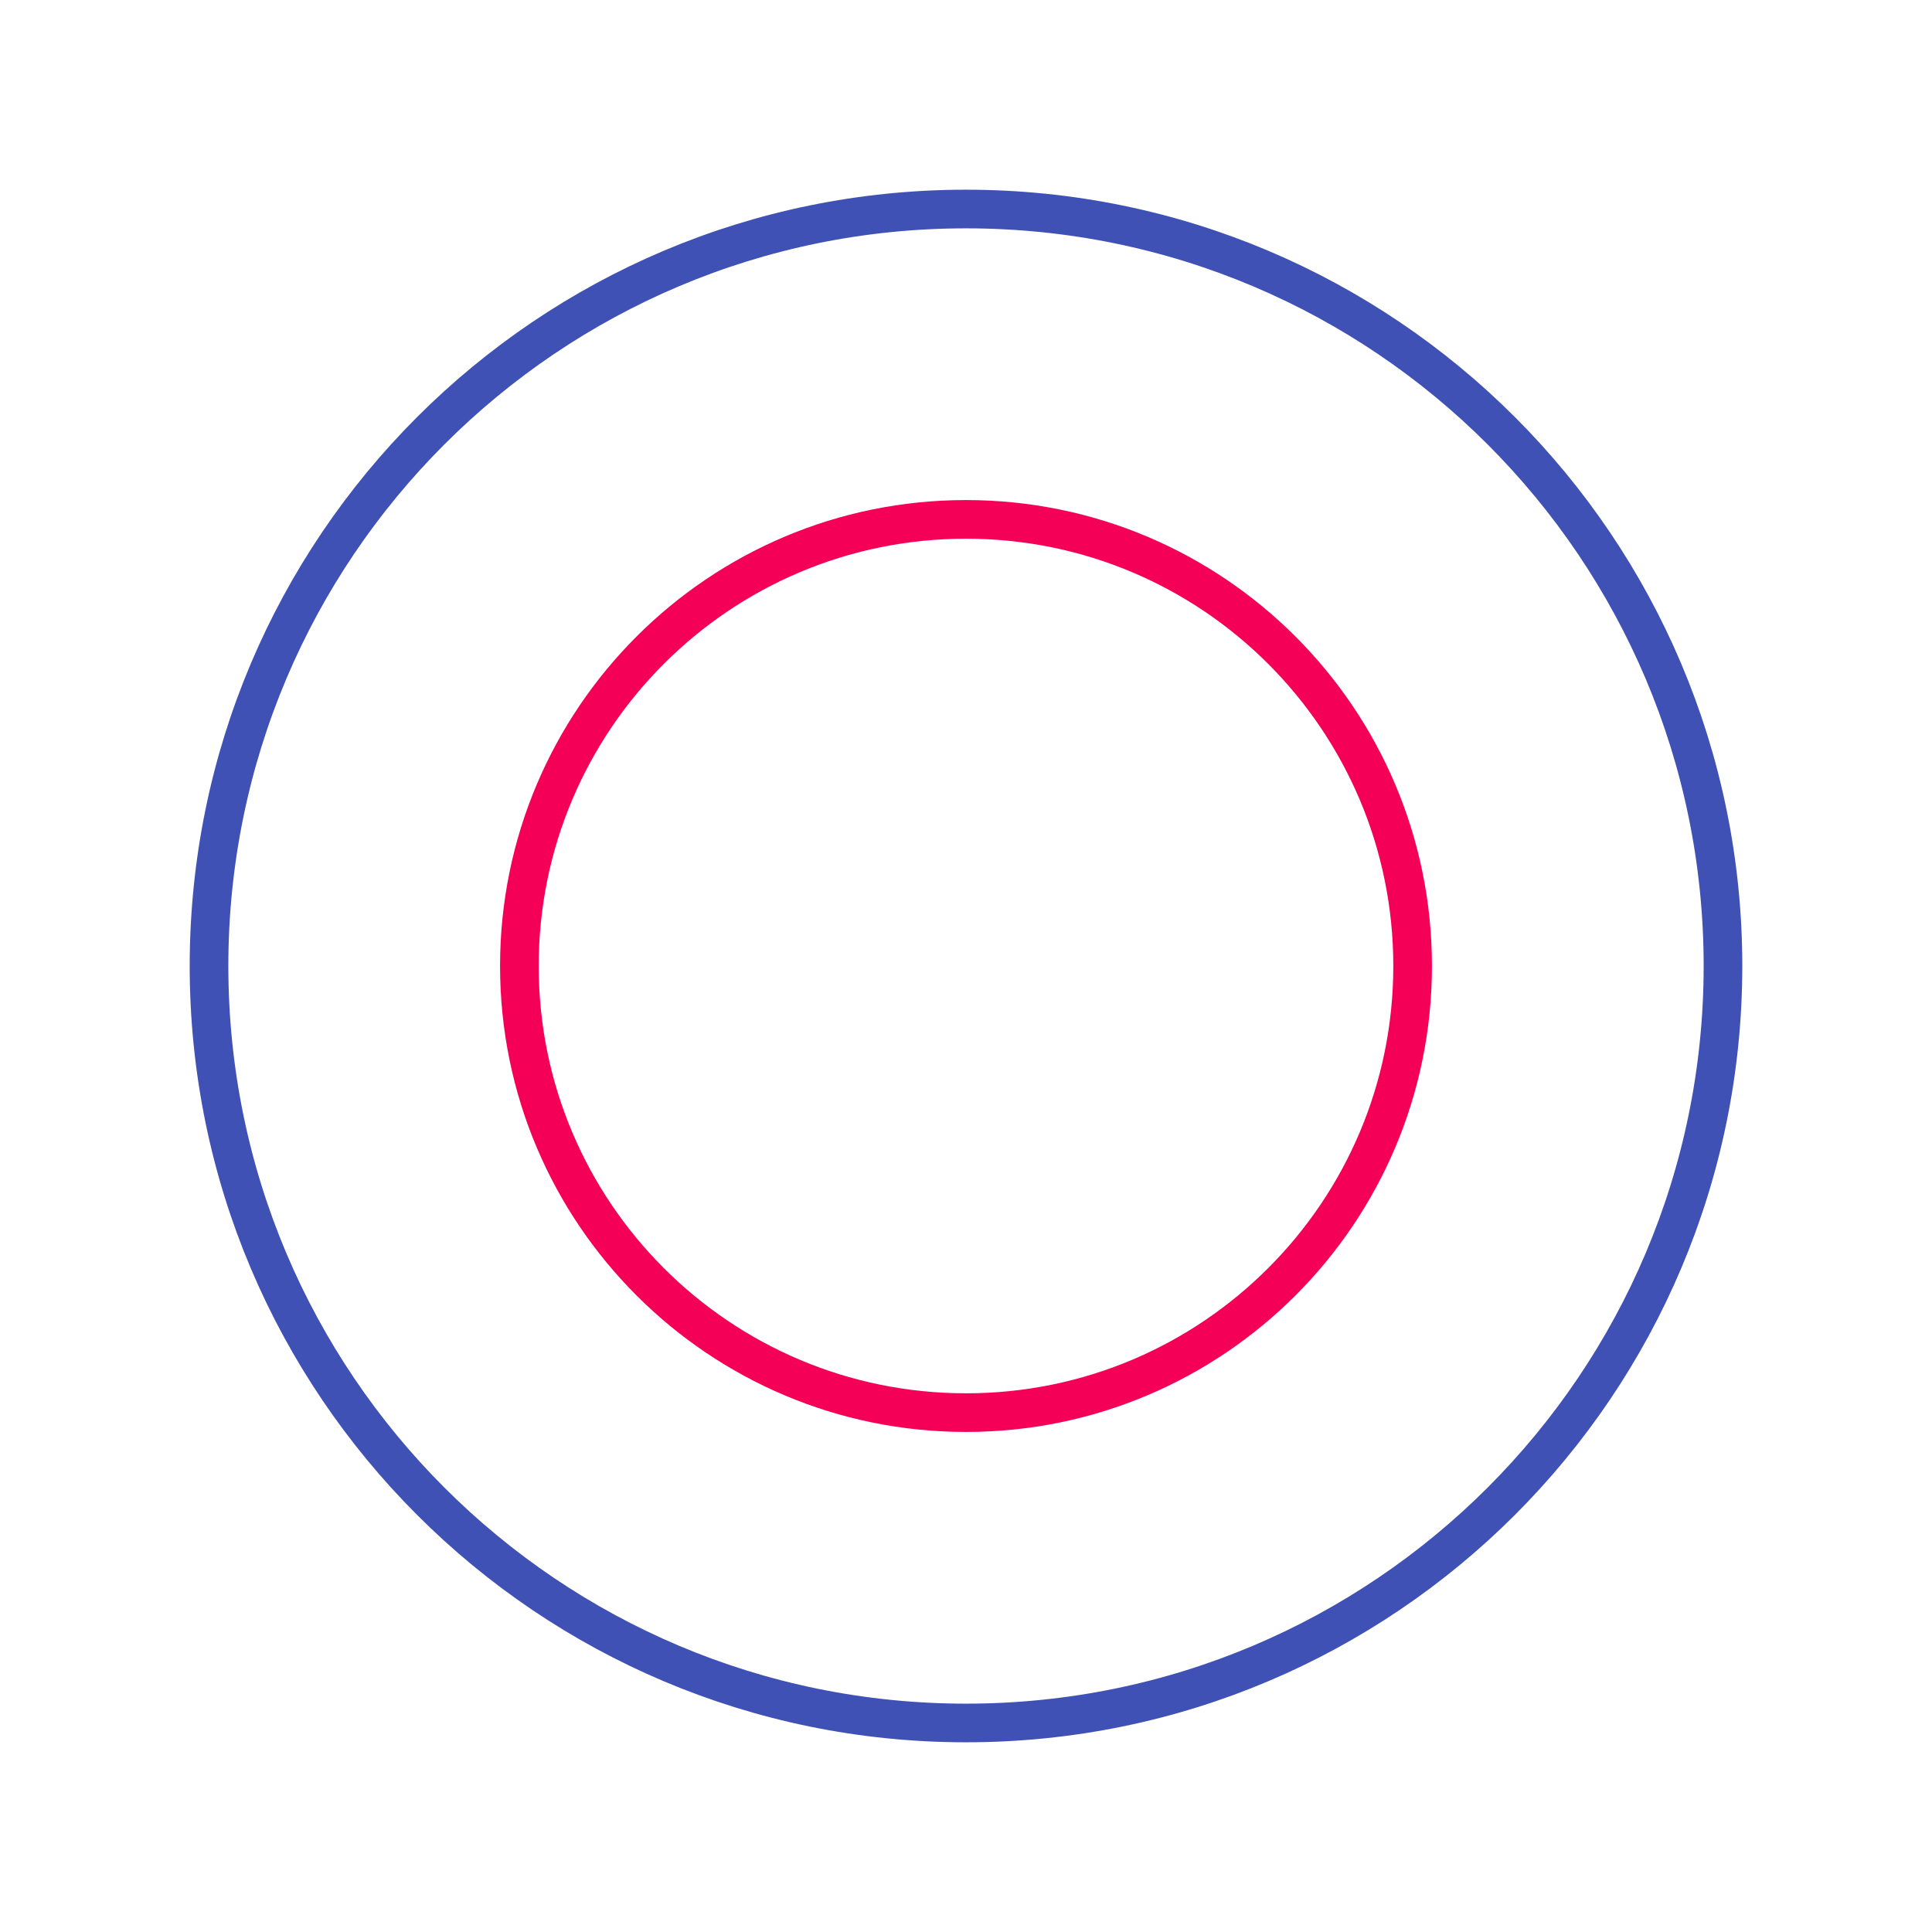
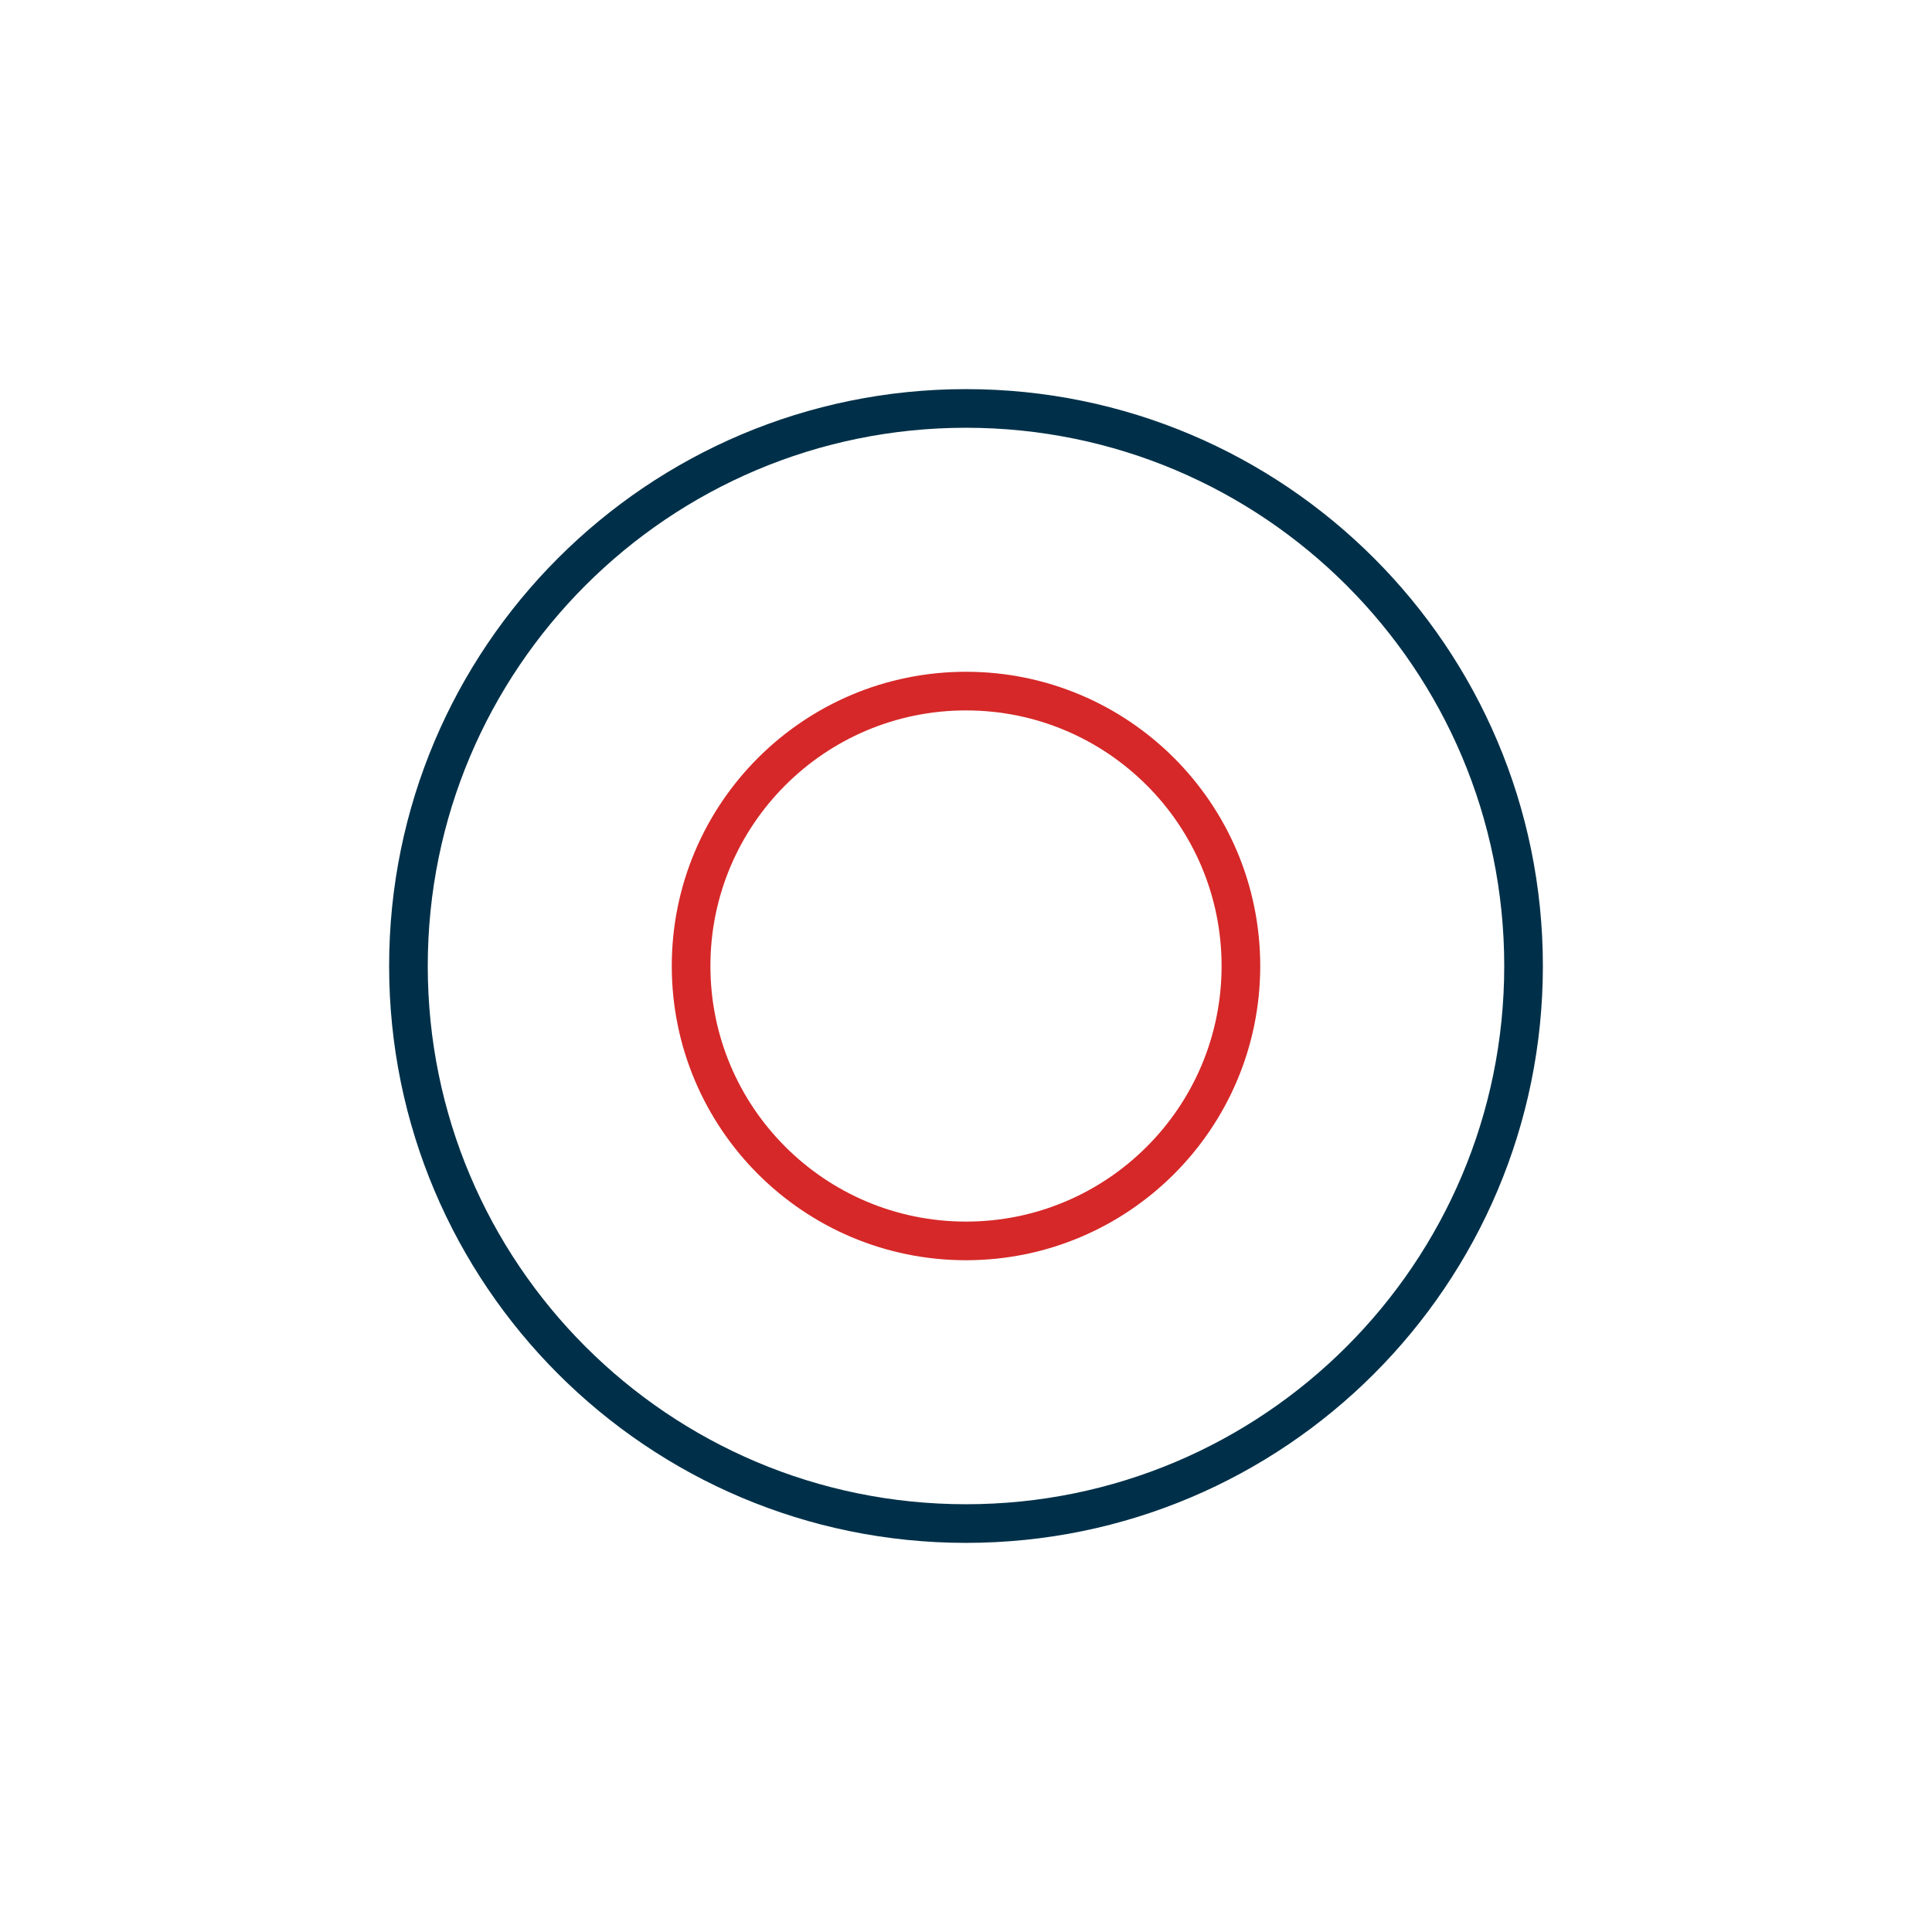
- <svg xmlns="http://www.w3.org/2000/svg" style="margin: auto; background: none; display: block; shape-rendering: auto;" width="200px" height="200px" viewBox="0 0 100 100" preserveAspectRatio="xMidYMid">
-   <circle cx="50" cy="50" r="39.181" fill="none" stroke="#3f51b5" stroke-width="2">
-     <animate attributeName="r" repeatCount="indefinite" dur="0.571s" values="0;40" keyTimes="0;1" keySplines="0 0.2 0.8 1" calcMode="spline" begin="-0.286s" />
-     <animate attributeName="opacity" repeatCount="indefinite" dur="0.571s" values="1;0" keyTimes="0;1" keySplines="0.2 0 0.8 1" calcMode="spline" begin="-0.286s" />
+ <svg xmlns="http://www.w3.org/2000/svg" style="margin: auto; background: rgb(255, 255, 255); display: block; shape-rendering: auto;" width="200px" height="200px" viewBox="0 0 100 100" preserveAspectRatio="xMidYMid">
+   <circle cx="50" cy="50" r="28.859" fill="none" stroke="#003049" stroke-width="2">
+     <animate attributeName="r" repeatCount="indefinite" dur="1s" values="0;32" keyTimes="0;1" keySplines="0 0.2 0.8 1" calcMode="spline" begin="-0.5s" />
+     <animate attributeName="opacity" repeatCount="indefinite" dur="1s" values="1;0" keyTimes="0;1" keySplines="0.2 0 0.8 1" calcMode="spline" begin="-0.5s" />
  </circle>
-   <circle cx="50" cy="50" r="23.117" fill="none" stroke="#f50057" stroke-width="2">
-     <animate attributeName="r" repeatCount="indefinite" dur="0.571s" values="0;40" keyTimes="0;1" keySplines="0 0.2 0.8 1" calcMode="spline" />
-     <animate attributeName="opacity" repeatCount="indefinite" dur="0.571s" values="1;0" keyTimes="0;1" keySplines="0.2 0 0.8 1" calcMode="spline" />
+   <circle cx="50" cy="50" r="14.229" fill="none" stroke="#d62828" stroke-width="2">
+     <animate attributeName="r" repeatCount="indefinite" dur="1s" values="0;32" keyTimes="0;1" keySplines="0 0.2 0.8 1" calcMode="spline" />
+     <animate attributeName="opacity" repeatCount="indefinite" dur="1s" values="1;0" keyTimes="0;1" keySplines="0.2 0 0.8 1" calcMode="spline" />
  </circle>
</svg>
